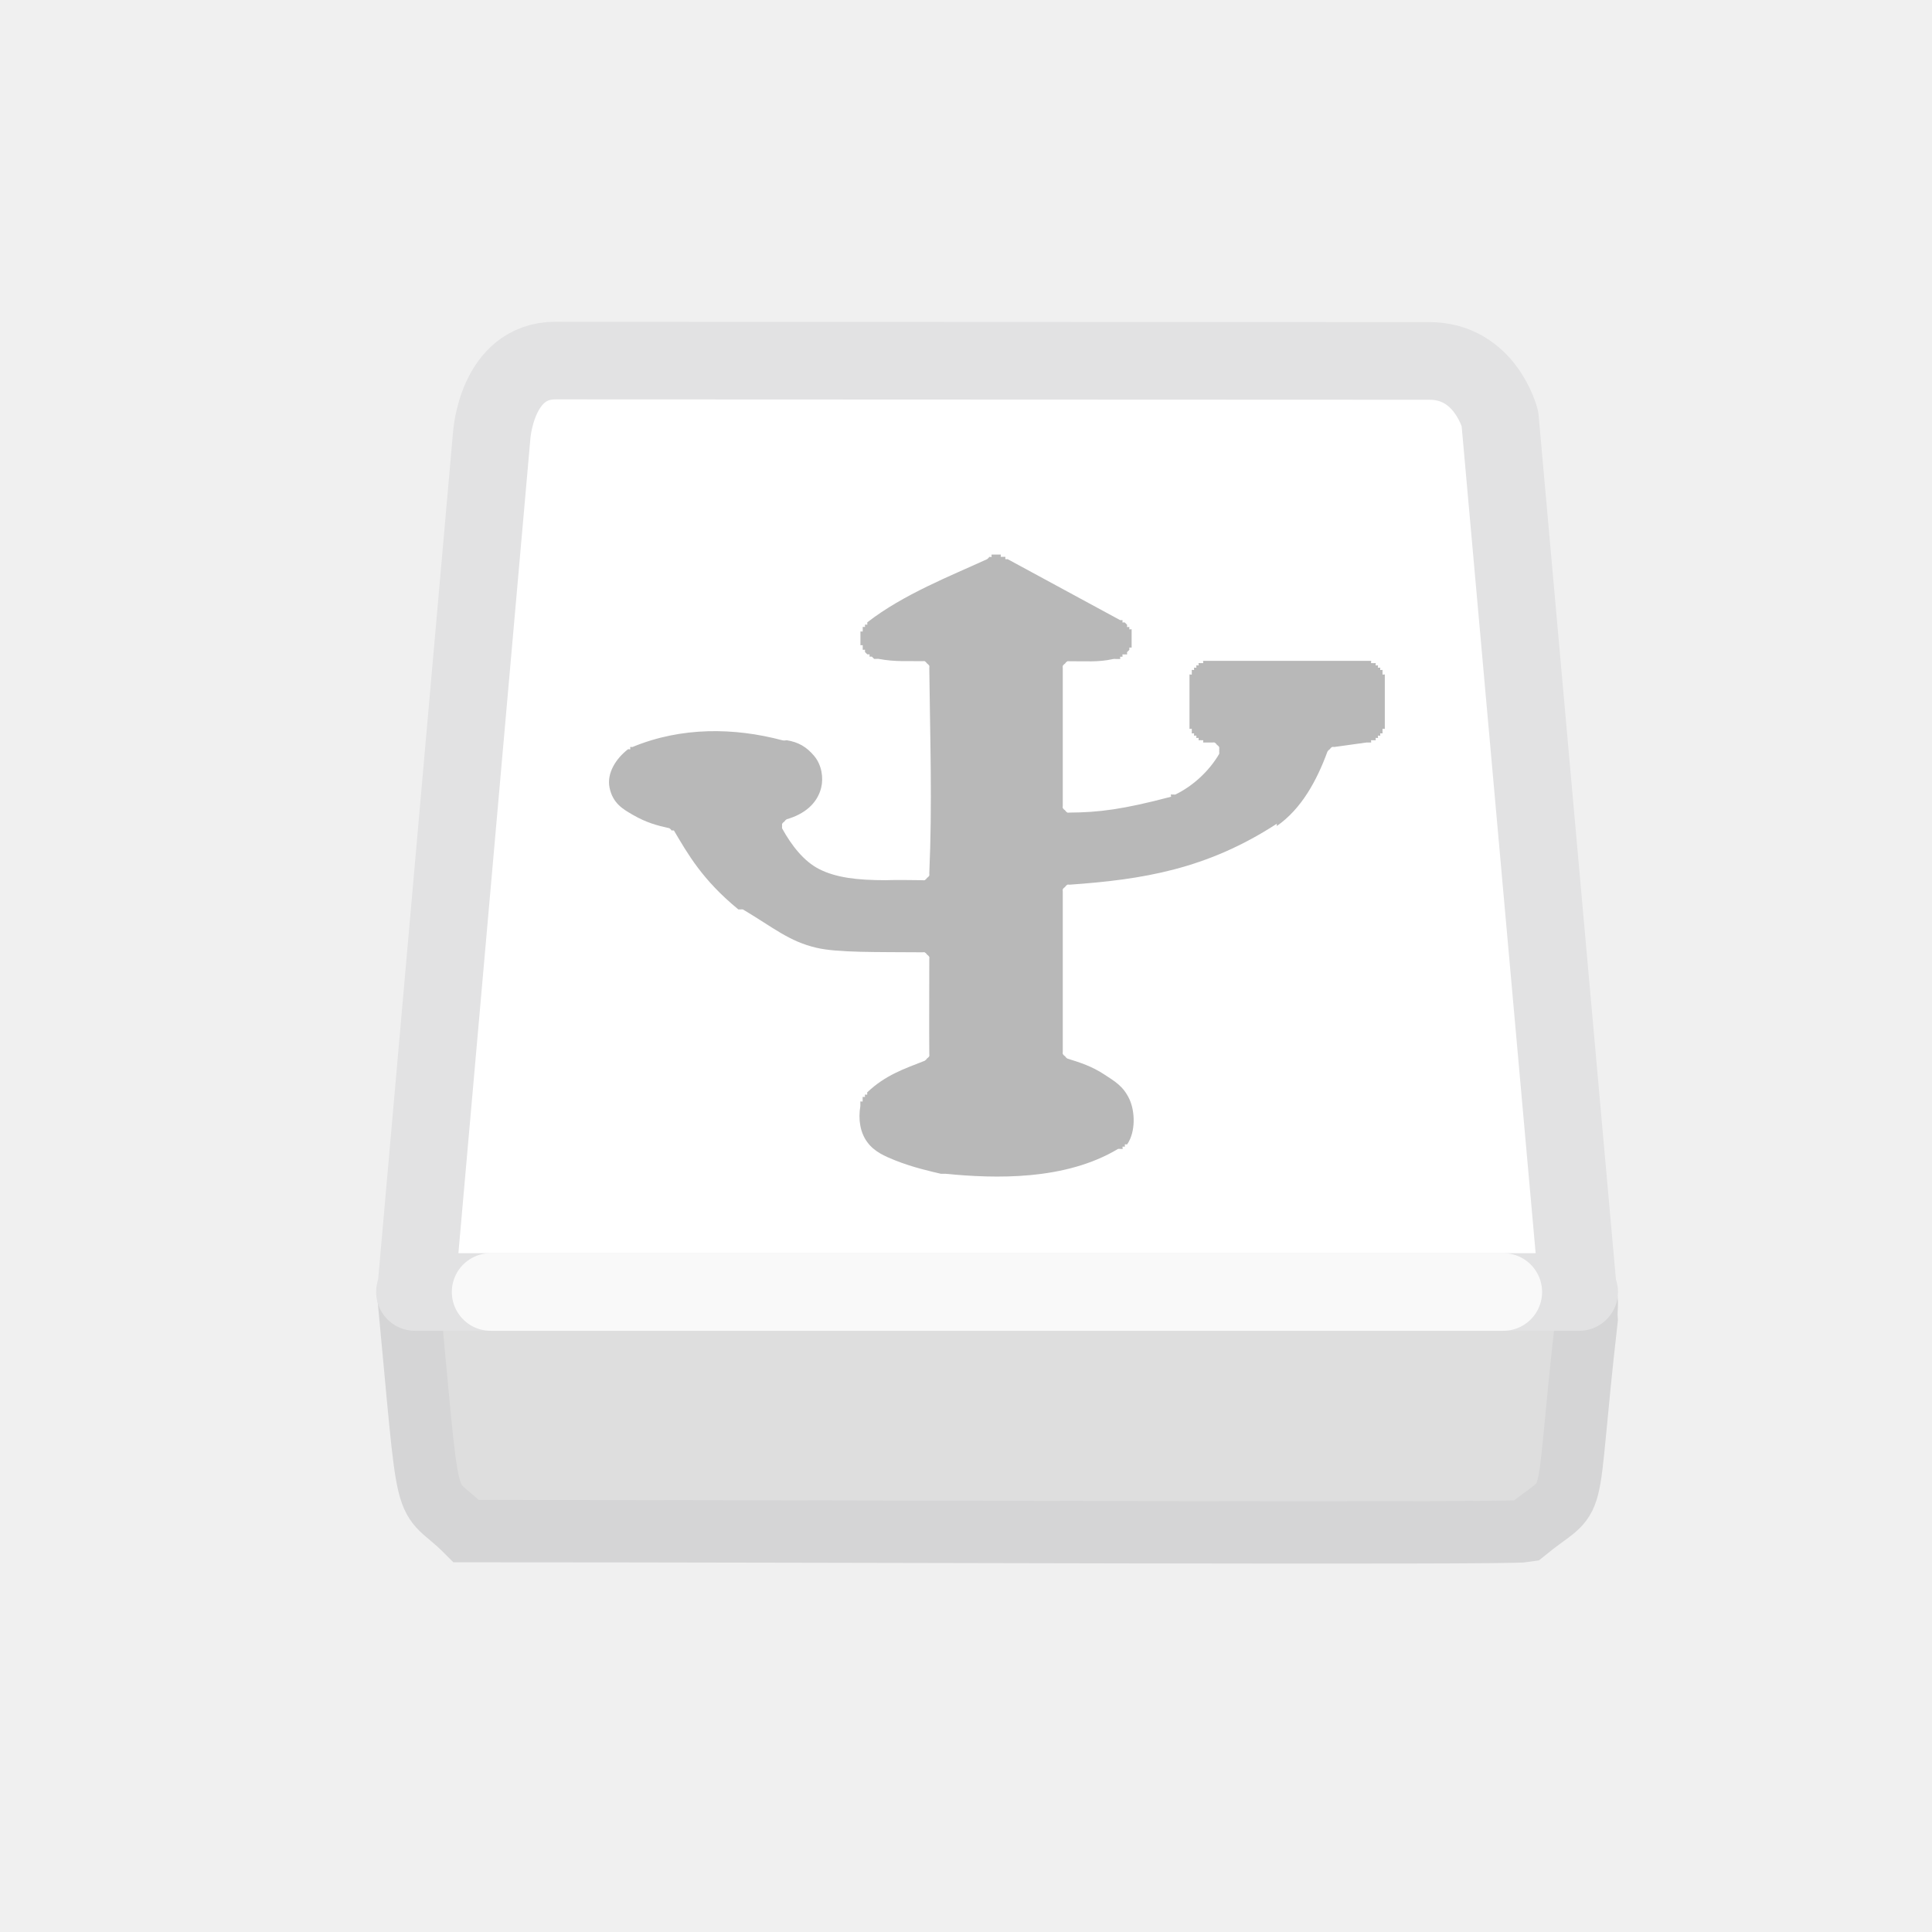
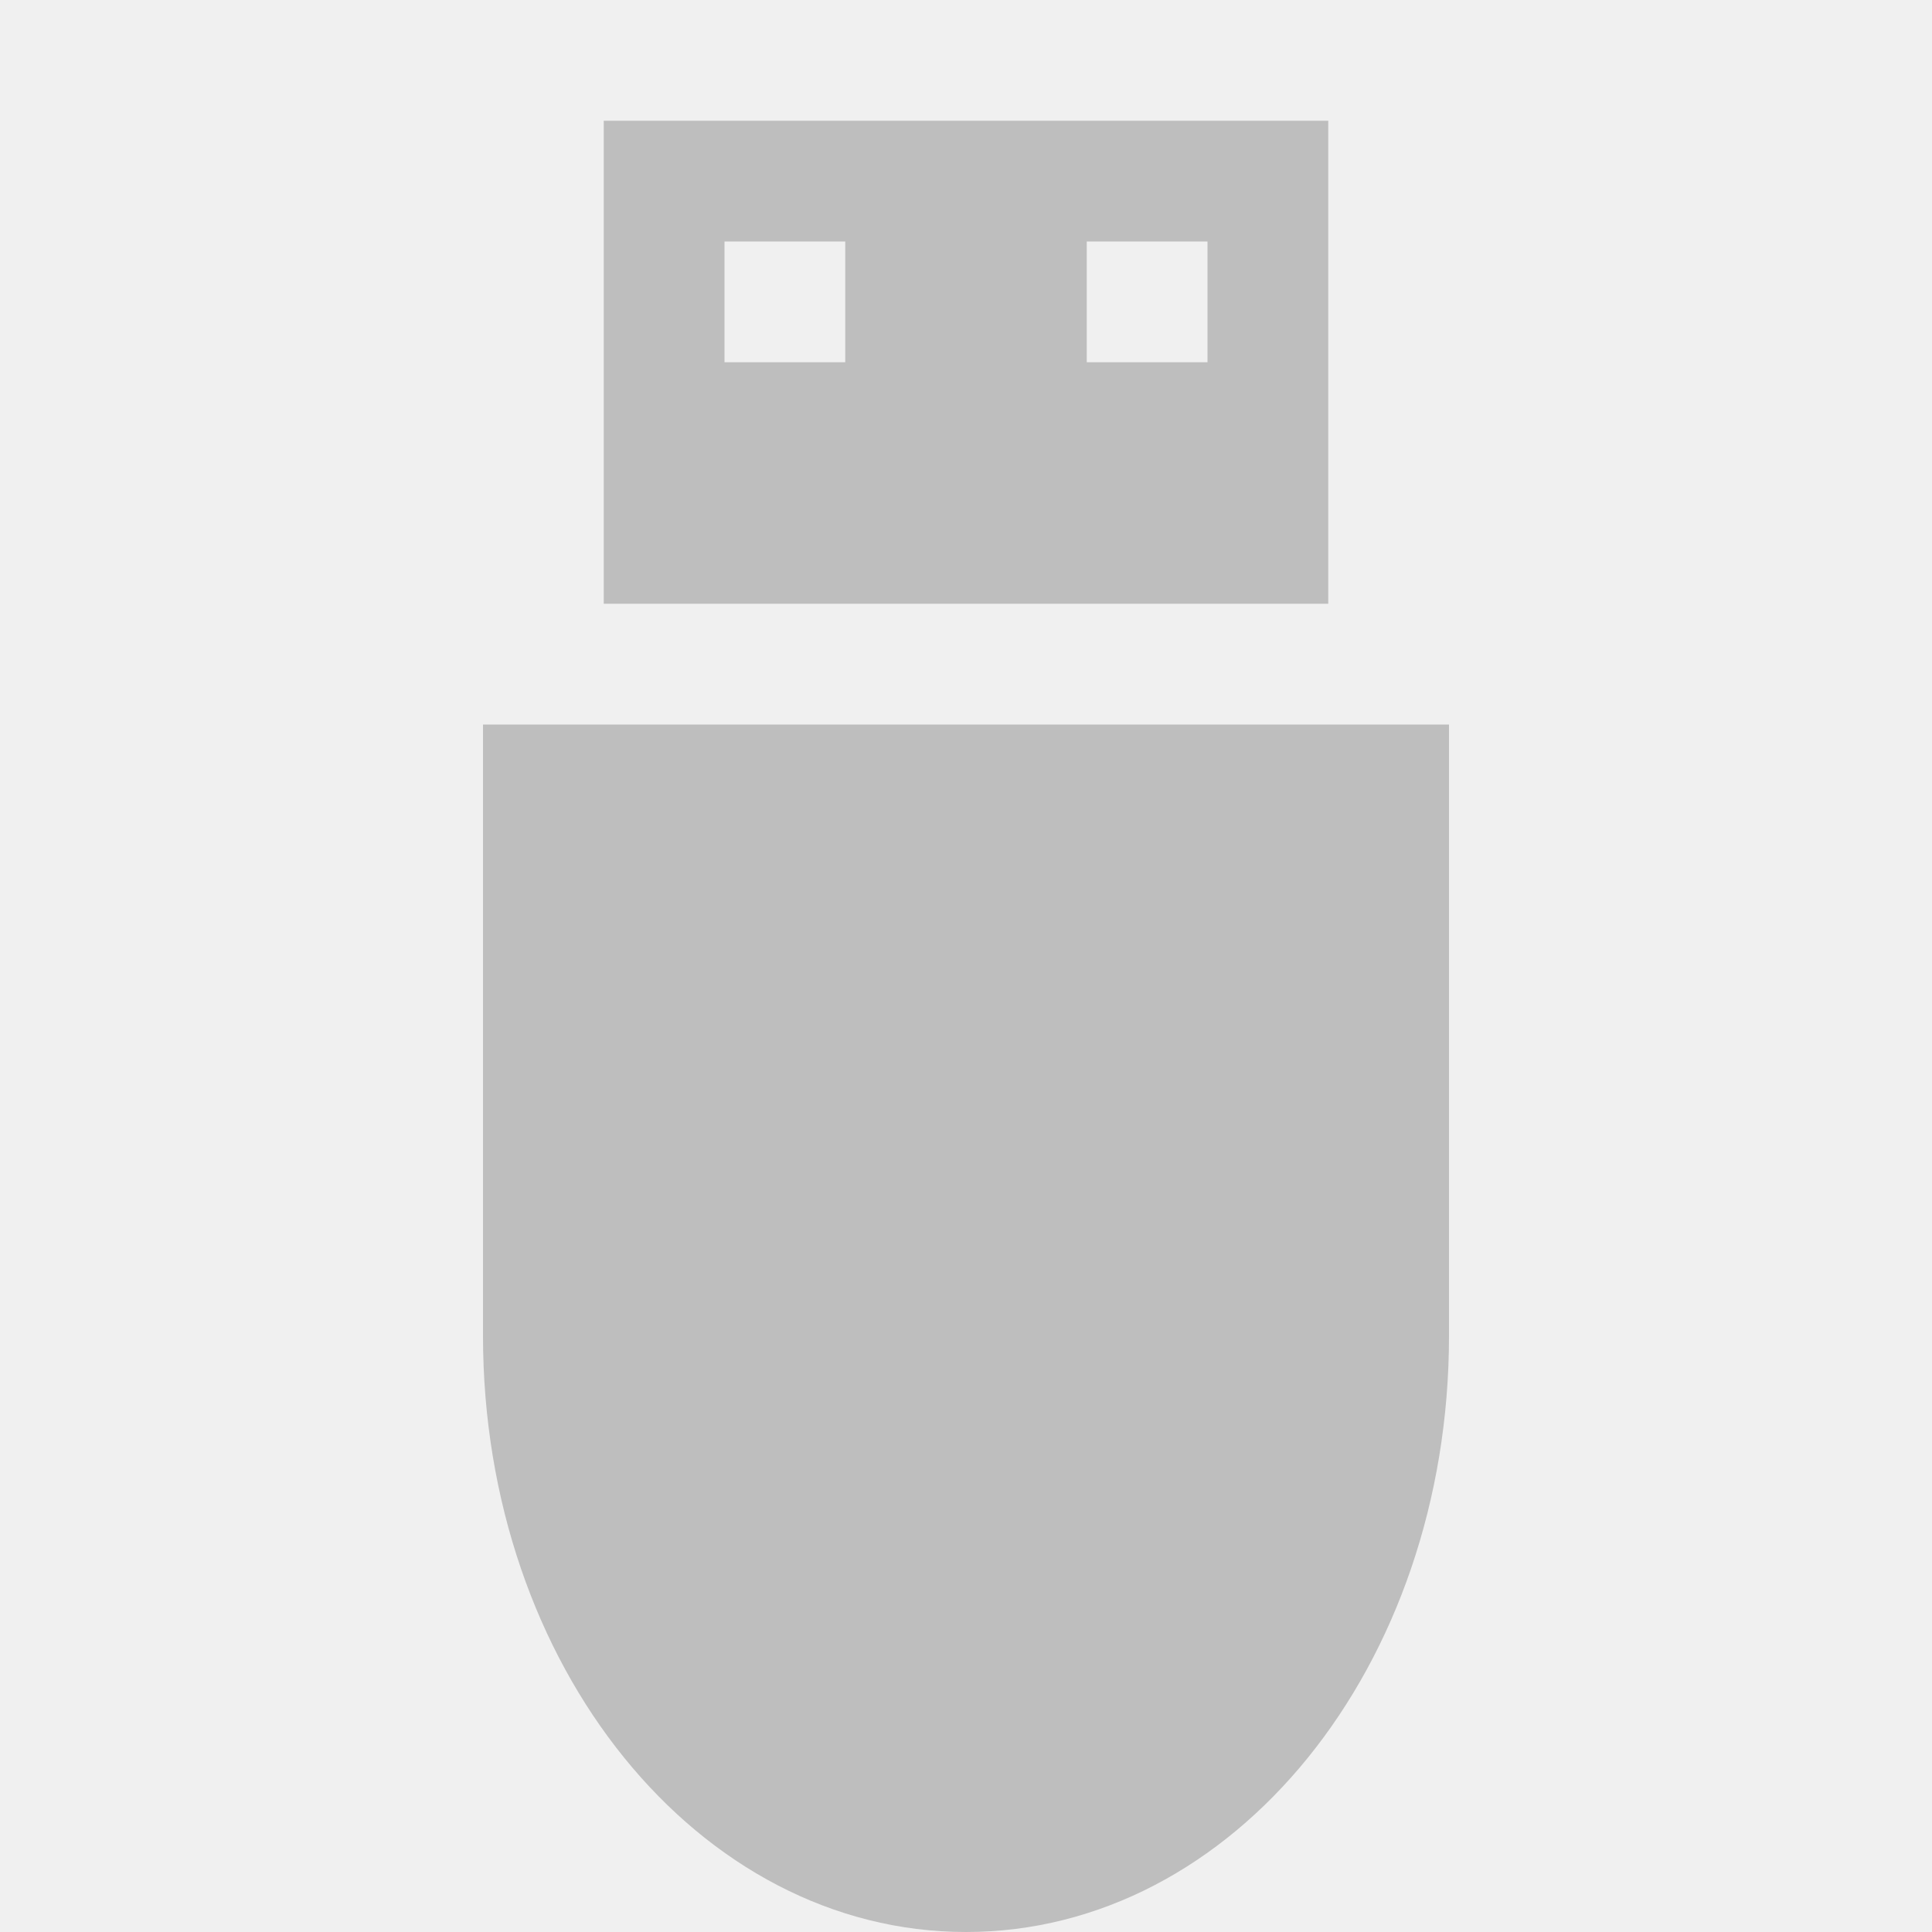
- <svg xmlns="http://www.w3.org/2000/svg" xmlns:xlink="http://www.w3.org/1999/xlink" version="1.0" width="22" height="22" id="svg3786">
-   <defs id="defs3788">
-     <linearGradient x1="46.427" y1="101.883" x2="46.427" y2="85.788" id="linearGradient3217" xlink:href="#linearGradient2215" gradientUnits="userSpaceOnUse" gradientTransform="matrix(0.1258389,0,0,0.1985993,0.1314465,-5.168389)" />
-     <linearGradient x1="7.851" y1="19.968" x2="7.851" y2="7.035" id="linearGradient3214" xlink:href="#linearGradient3484" gradientUnits="userSpaceOnUse" gradientTransform="matrix(0.6451613,0,0,0.9797594,0.258064,-6.725727)" />
-     <linearGradient x1="-35.539" y1="-144.207" x2="-35.539" y2="-108.321" id="linearGradient3212" xlink:href="#linearGradient7056" gradientUnits="userSpaceOnUse" gradientTransform="matrix(0.2359882,0,0,0.3555555,18.23239,51.44011)" />
-     <linearGradient id="linearGradient7056">
-       <stop id="stop7064" style="stop-color:#f0f0f1;stop-opacity:1" offset="0" />
-       <stop id="stop7060" style="stop-color:#ddddde;stop-opacity:1" offset="1" />
-     </linearGradient>
-     <linearGradient id="linearGradient3484">
-       <stop id="stop3486" style="stop-color:#aaaaaa;stop-opacity:1" offset="0" />
-       <stop id="stop3488" style="stop-color:#c8c8c8;stop-opacity:1" offset="1" />
-     </linearGradient>
-     <linearGradient id="linearGradient2215">
-       <stop id="stop2223" style="stop-color:#aaaaaa;stop-opacity:1" offset="0" />
-       <stop id="stop2219" style="stop-color:#646464;stop-opacity:1" offset="1" />
-     </linearGradient>
-   </defs>
-   <path d="m 4.654,14.731 c 4.466,0 8.931,0 13.397,0 0.036,0.111 0.006,0.161 0.016,0.295 -0.272,2.387 -0.065,1.895 -0.696,2.409 -0.193,0.034 -7.788,0 -12.061,0 -0.513,-0.514 -0.4,0.046 -0.671,-2.81 l 0.016,0.106 z" id="rect2992" style="fill:#dedede;fill-opacity:1;fill-rule:nonzero;stroke:#d5d5d6;stroke-width:0.71;stroke-linecap:butt;stroke-linejoin:miter;stroke-miterlimit:4;stroke-opacity:1;stroke-dasharray:none;stroke-dashoffset:0;marker:none;visibility:visible;display:inline;overflow:visible;enable-background:accumulate" />
-   <path d="M 5.599,4.96 4.738,14.702 c -0.009,0 -0.013,0.003 -0.013,0.01 l 13.257,0 c 0,-0.007 -0.004,-0.01 -0.013,-0.01 l -0.889,-9.935 c 0,0 -0.166,-0.657 -0.804,-0.657 -0.608,0 -9.311,-0.004 -9.952,-0.004 -0.671,0 -0.725,0.854 -0.725,0.854 z" id="rect2990" style="fill:#ffffff;fill-opacity:1;fill-rule:nonzero;stroke:#e2e2e3;stroke-width:0.884;stroke-linecap:round;stroke-linejoin:round;stroke-miterlimit:4;stroke-opacity:1;stroke-dasharray:none;stroke-dashoffset:0;marker:none;visibility:visible;display:inline;overflow:visible;enable-background:accumulate" />
-   <path d="m 5.587,14.712 11.531,0" id="path2215" style="opacity:0.8;fill:#eeeeee;fill-opacity:1;stroke:#ffffff;stroke-width:0.884;stroke-linecap:round;stroke-linejoin:round;stroke-miterlimit:4;stroke-opacity:1;stroke-dasharray:none;display:inline" />
-   <path d="m 11.291,6.316 c -0.003,0.003 0.003,0.023 0,0.026 -0.003,0.003 -0.024,-0.003 -0.026,0 a 0.079,0.078 0 0 1 -0.026,0.026 c -0.403,0.185 -0.956,0.401 -1.363,0.719 -0.002,0.002 0.002,0.024 0,0.026 -0.002,0.002 -0.025,-0.002 -0.026,0 -0.002,0.002 0.001,0.024 0,0.026 -0.001,0.002 -0.025,-0.002 -0.026,0 -0.001,0.002 0.001,0.024 0,0.026 -9.34e-4,0.002 9e-4,0.024 0,0.026 -8.99e-4,0.002 -0.025,-0.002 -0.026,0 -7.06e-4,0.002 6.66e-4,0.023 0,0.026 -4.25e-4,0.002 3.84e-4,0.023 0,0.026 -1.79e-4,0.002 1.37e-4,0.023 0,0.026 6.9e-5,0.002 -1.12e-4,0.023 0,0.026 3.58e-4,0.002 -4e-4,0.023 0,0.026 6.01e-4,0.002 -6.42e-4,0.023 0,0.026 8.35e-4,0.002 0.025,-0.002 0.026,0 8.82e-4,0.002 -9.17e-4,0.024 0,0.026 0.001,0.002 -0.001,0.024 0,0.026 0.001,0.002 0.025,-0.002 0.026,0 0.001,0.002 -0.001,0.024 0,0.026 0.002,0.002 0.025,0.024 0.026,0.026 0.002,0.001 0.024,-0.001 0.026,0 0.002,0.001 -0.002,0.024 0,0.026 0.002,0.001 0.024,-0.001 0.026,0 0.002,8.668e-4 0.024,0.025 0.026,0.026 0.002,6.355e-4 0.024,-5.957e-4 0.026,0 a 0.079,0.078 0 0 1 0.026,0 c 0.193,0.036 0.329,0.022 0.498,0.026 a 0.079,0.078 0 0 1 0.026,0 0.079,0.078 0 0 1 0.026,0.026 0.079,0.078 0 0 1 0.026,0.026 0.079,0.078 0 0 1 0,0.026 c 0.009,0.814 0.035,1.544 0,2.338 a 0.079,0.078 0 0 1 0,0.026 0.079,0.078 0 0 1 -0.026,0.026 0.079,0.078 0 0 1 -0.026,0.026 0.079,0.078 0 0 1 -0.026,0 c -0.153,-0.001 -0.284,-0.005 -0.419,0 -0.324,0 -0.567,-0.029 -0.76,-0.128 -0.171,-0.088 -0.311,-0.266 -0.419,-0.462 a 0.079,0.078 0 0 1 0,-0.026 0.079,0.078 0 0 1 0,-0.026 0.079,0.078 0 0 1 0.026,-0.026 0.079,0.078 0 0 1 0.026,-0.026 c 0.199,-0.057 0.348,-0.176 0.393,-0.36 0.027,-0.11 0.007,-0.257 -0.079,-0.36 -0.087,-0.104 -0.179,-0.158 -0.314,-0.18 -0.004,5.48e-4 -0.028,0.007 -0.052,0 -0.543,-0.144 -1.146,-0.154 -1.703,0.077 -0.008,0.003 -0.019,-0.003 -0.026,0 -0.003,0.003 0.002,0.023 0,0.026 -0.002,0.003 -0.024,-0.003 -0.026,0 -0.134,0.103 -0.244,0.27 -0.21,0.437 0.037,0.179 0.152,0.244 0.262,0.308 0.157,0.091 0.282,0.124 0.419,0.154 a 0.079,0.078 0 0 1 0.026,0.026 0.079,0.078 0 0 1 0.026,0 c 0.158,0.267 0.324,0.563 0.734,0.899 0.003,0.001 0.023,-0.001 0.026,0 a 0.079,0.078 0 0 1 0.026,0 c 0.349,0.208 0.525,0.364 0.839,0.437 0.241,0.056 0.68,0.047 1.205,0.051 a 0.079,0.078 0 0 1 0.026,0 0.079,0.078 0 0 1 0.026,0.026 0.079,0.078 0 0 1 0.026,0.026 0.079,0.078 0 0 1 0,0.026 c 6.66e-4,0.354 -0.003,0.714 0,1.079 a 0.079,0.078 0 0 1 0,0.026 0.079,0.078 0 0 1 -0.026,0.026 0.079,0.078 0 0 1 -0.026,0.026 c -0.239,0.094 -0.447,0.163 -0.655,0.36 -0.002,0.002 0.002,0.024 0,0.026 -0.002,0.002 -0.024,-0.002 -0.026,0 -0.002,0.002 0.002,0.024 0,0.026 -0.002,0.002 -0.025,-0.002 -0.026,0 -0.001,0.002 0.001,0.023 0,0.026 -0.001,0.003 0.001,0.023 0,0.026 -0.001,0.003 -0.025,-0.003 -0.026,0 -8.43e-4,0.003 7.89e-4,0.023 0,0.026 -5.55e-4,0.003 4.97e-4,0.023 0,0.026 -0.026,0.151 -0.002,0.302 0.079,0.411 0.082,0.111 0.201,0.16 0.314,0.206 0.21,0.084 0.419,0.129 0.524,0.154 0.003,1.67e-4 0.023,-1.13e-4 0.026,0 0.003,-1.13e-4 0.023,1.67e-4 0.026,0 0.568,0.056 1.363,0.078 1.965,-0.283 a 0.079,0.078 0 0 1 0.026,0 c 0.003,-0.002 0.023,0.002 0.026,0 0.003,-0.002 -0.003,-0.024 0,-0.026 0.003,-0.002 0.024,0.002 0.026,0 0.002,-0.002 -0.002,-0.023 0,-0.026 0.002,-0.002 0.024,0.003 0.026,0 0.099,-0.143 0.09,-0.377 0.026,-0.514 -0.07,-0.15 -0.166,-0.203 -0.288,-0.283 -0.14,-0.092 -0.271,-0.134 -0.419,-0.18 a 0.079,0.078 0 0 1 -0.026,-0.026 0.079,0.078 0 0 1 -0.026,-0.026 0.079,0.078 0 0 1 0,-0.026 l 0,-1.824 a 0.079,0.078 0 0 1 0,-0.026 0.079,0.078 0 0 1 0.026,-0.026 0.079,0.078 0 0 1 0.026,-0.026 0.079,0.078 0 0 1 0.026,0 c 0.826,-0.058 1.56,-0.174 2.359,-0.694 l 0,0.026 c 0.279,-0.193 0.455,-0.515 0.577,-0.848 a 0.079,0.078 0 0 1 0.026,-0.026 0.079,0.078 0 0 1 0.026,-0.026 0.079,0.078 0 0 1 0.026,0 l 0.367,-0.051 0.026,0 c 0.003,-7.809e-4 0.023,8.589e-4 0.026,0 0.003,-0.001 -0.003,-0.025 0,-0.026 0.003,-0.001 0.024,0.001 0.026,0 0.003,-0.001 0.024,0.002 0.026,0 0.002,-0.002 -0.002,-0.024 0,-0.026 0.002,-0.002 0.024,0.002 0.026,0 0.002,-0.002 -0.002,-0.024 0,-0.026 0.002,-0.002 0.024,0.002 0.026,0 0.002,-0.002 -0.002,-0.023 0,-0.026 0.002,-0.002 0.025,0.002 0.026,0 0.001,-0.002 -0.001,-0.023 0,-0.026 0.001,-0.003 -9.61e-4,-0.023 0,-0.026 9.6e-4,-0.003 0.025,0.003 0.026,0 7.8e-4,-0.003 -7.3e-4,-0.023 0,-0.026 4.77e-4,-0.003 -4.16e-4,-0.023 0,-0.026 1.59e-4,-0.003 -9.7e-5,-0.023 0,-0.026 l 0,-0.462 c -1.7e-4,-0.003 2.45e-4,-0.023 0,-0.026 -4.82e-4,-0.003 5.58e-4,-0.023 0,-0.026 -8.6e-4,-0.003 8.58e-4,-0.023 0,-0.026 -9.61e-4,-0.003 -0.025,0.003 -0.026,0 -0.001,-0.003 0.001,-0.023 0,-0.026 -0.002,-0.003 0.002,-0.023 0,-0.026 -0.002,-0.003 -0.024,0.003 -0.026,0 -0.002,-0.003 0.002,-0.023 0,-0.026 -0.002,-0.002 -0.024,0.002 -0.026,0 -0.002,-0.002 0.002,-0.024 0,-0.026 -0.003,-0.002 -0.024,0.002 -0.026,0 -0.003,-0.002 0.003,-0.024 0,-0.026 -0.003,-0.002 -0.023,0.002 -0.026,0 -0.003,-0.001 -0.023,0.001 -0.026,0 -0.003,-0.001 0.003,-0.025 0,-0.026 -0.003,-8.821e-4 -0.023,8.433e-4 -0.026,0 -0.003,-5.471e-4 -0.023,4.719e-4 -0.026,0 -0.003,-2.413e-4 -0.023,1.653e-4 -0.026,0 l -1.756,0 c -0.003,1.653e-4 -0.023,-2.413e-4 -0.026,0 -0.003,4.719e-4 -0.023,-5.471e-4 -0.026,0 -0.003,8.433e-4 -0.023,-8.821e-4 -0.026,0 -0.003,9.781e-4 0.003,0.025 0,0.026 -0.003,0.001 -0.023,-0.001 -0.026,0 -0.003,0.002 -0.023,-0.002 -0.026,0 -0.003,0.002 0.003,0.024 0,0.026 -0.003,0.002 -0.024,-0.002 -0.026,0 -0.002,0.002 0.002,0.024 0,0.026 -0.002,0.002 -0.024,-0.002 -0.026,0 -0.002,0.002 0.002,0.023 0,0.026 -0.002,0.003 -0.024,-0.003 -0.026,0 -0.002,0.003 0.002,0.023 0,0.026 -0.001,0.003 0.001,0.023 0,0.026 -0.001,0.003 -0.025,-0.003 -0.026,0 -8.58e-4,0.003 8.6e-4,0.023 0,0.026 -5.58e-4,0.003 4.82e-4,0.023 0,0.026 -2.45e-4,0.003 1.7e-4,0.023 0,0.026 l 0,0.462 c 1.43e-4,0.003 -2.1e-4,0.023 0,0.026 4.93e-4,0.003 -5.61e-4,0.023 0,0.026 8.6e-4,0.003 -8.58e-4,0.023 0,0.026 9.61e-4,0.003 0.025,-0.003 0.026,0 0.001,0.003 -0.001,0.023 0,0.026 0.002,0.003 -0.002,0.023 0,0.026 0.002,0.002 0.024,-0.002 0.026,0 0.002,0.002 -0.002,0.023 0,0.026 0.002,0.002 0.024,-0.002 0.026,0 0.002,0.002 -0.002,0.024 0,0.026 0.003,0.002 0.024,-0.002 0.026,0 0.003,0.002 -0.003,0.024 0,0.026 0.003,0.002 0.024,-0.002 0.026,0 0.003,0.001 0.023,-0.001 0.026,0 0.003,0.001 -0.003,0.025 0,0.026 0.003,8.589e-4 0.023,-7.809e-4 0.026,0 0.003,5.341e-4 0.023,-4.654e-4 0.026,0 l 0.052,0 a 0.079,0.078 0 0 1 0.026,0 0.079,0.078 0 0 1 0.026,0.026 0.079,0.078 0 0 1 0.026,0.026 0.079,0.078 0 0 1 0,0.026 0.079,0.078 0 0 1 0,0.026 0.079,0.078 0 0 1 0,0.026 c -0.116,0.198 -0.3,0.366 -0.498,0.462 -0.01,0.003 -0.016,3.572e-4 -0.026,0 -0.008,0.002 -0.03,-8.594e-4 -0.026,0 -0.005,0.004 0.008,0.022 0,0.026 -0.551,0.146 -0.83,0.178 -1.153,0.18 a 0.079,0.078 0 0 1 -0.026,0 0.079,0.078 0 0 1 -0.026,-0.026 0.079,0.078 0 0 1 -0.026,-0.026 0.079,0.078 0 0 1 0,-0.026 l 0,-1.567 a 0.079,0.078 0 0 1 0,-0.026 0.079,0.078 0 0 1 0.026,-0.026 0.079,0.078 0 0 1 0.026,-0.026 0.079,0.078 0 0 1 0.026,0 c 0.178,-0.003 0.319,0.014 0.498,-0.026 a 0.079,0.078 0 0 1 0.026,0 c 0.003,-6.328e-4 0.024,6.85e-4 0.026,0 0.003,-8.821e-4 0.024,9.782e-4 0.026,0 0.003,-9.694e-4 -0.003,-0.025 0,-0.026 0.002,-0.001 0.024,0.001 0.026,0 0.002,-0.002 -0.002,-0.024 0,-0.026 0.002,-0.002 0.024,0.002 0.026,0 0.002,-0.002 0.024,0.002 0.026,0 0.002,-0.002 -0.002,-0.024 0,-0.026 0.002,-0.002 0.025,-0.024 0.026,-0.026 0.001,-0.002 -0.001,-0.023 0,-0.026 0.001,-0.002 0.025,0.002 0.026,0 0.001,-0.002 -9.6e-4,-0.023 0,-0.026 7.17e-4,-0.003 -6.63e-4,-0.023 0,-0.026 4.53e-4,-0.003 -3.98e-4,-0.023 0,-0.026 1.31e-4,-0.003 -7.4e-5,-0.023 0,-0.026 -1.39e-4,-0.003 1.96e-4,-0.023 0,-0.026 -4.62e-4,-0.003 5.17e-4,-0.023 0,-0.026 -7.26e-4,-0.003 7.8e-4,-0.023 0,-0.026 -10e-4,-0.002 0.001,-0.023 0,-0.026 -0.001,-0.002 -0.025,0.002 -0.026,0 -0.001,-0.002 0.001,-0.023 0,-0.026 -0.002,-0.002 -0.025,0.002 -0.026,0 -0.002,-0.002 0.002,-0.024 0,-0.026 -0.002,-0.002 -0.024,-0.024 -0.026,-0.026 -0.002,-0.002 -0.024,0.001 -0.026,0 -0.002,-0.001 0.002,-0.024 0,-0.026 -0.002,-0.001 -0.024,0.001 -0.026,0 L 11.474,6.367 a 0.079,0.078 0 0 1 -0.026,0 c -0.002,-0.001 0.002,-0.024 0,-0.026 -0.002,-0.001 -0.024,0.001 -0.026,0 -0.002,-8.995e-4 -0.024,8.668e-4 -0.026,0 -0.002,-8.121e-4 0.002,-0.025 0,-0.026 -0.002,-6.342e-4 -0.024,5.882e-4 -0.026,0 -0.003,-3.551e-4 -0.024,3.08e-4 -0.026,0 -0.002,4.01e-4 -0.024,-4.353e-4 -0.026,0 -0.002,6.38e-4 -0.024,-6.713e-4 -0.026,0 z" id="path7451" style="fill:#b8b8b8;fill-opacity:1;stroke:none;display:inline" />
+ <svg xmlns="http://www.w3.org/2000/svg" id="svg7384" height="16" width="16" version="1.1">
+   <g id="layer10" transform="translate(-121 -467)">
+     <path id="rect9463" style="fill:#bebebe" d="m133 473v5.062c0 2.736-1.784 4.938-4 4.938s-4-2.203-4-4.938v-5.062z" />
+     <path id="rect9466" style="fill:#bebebe" d="m126 468v4h6v-4h-6zm1 1h1v1h-1v-1zm3 0h1v1h-1v-1z" />
+   </g>
</svg>
